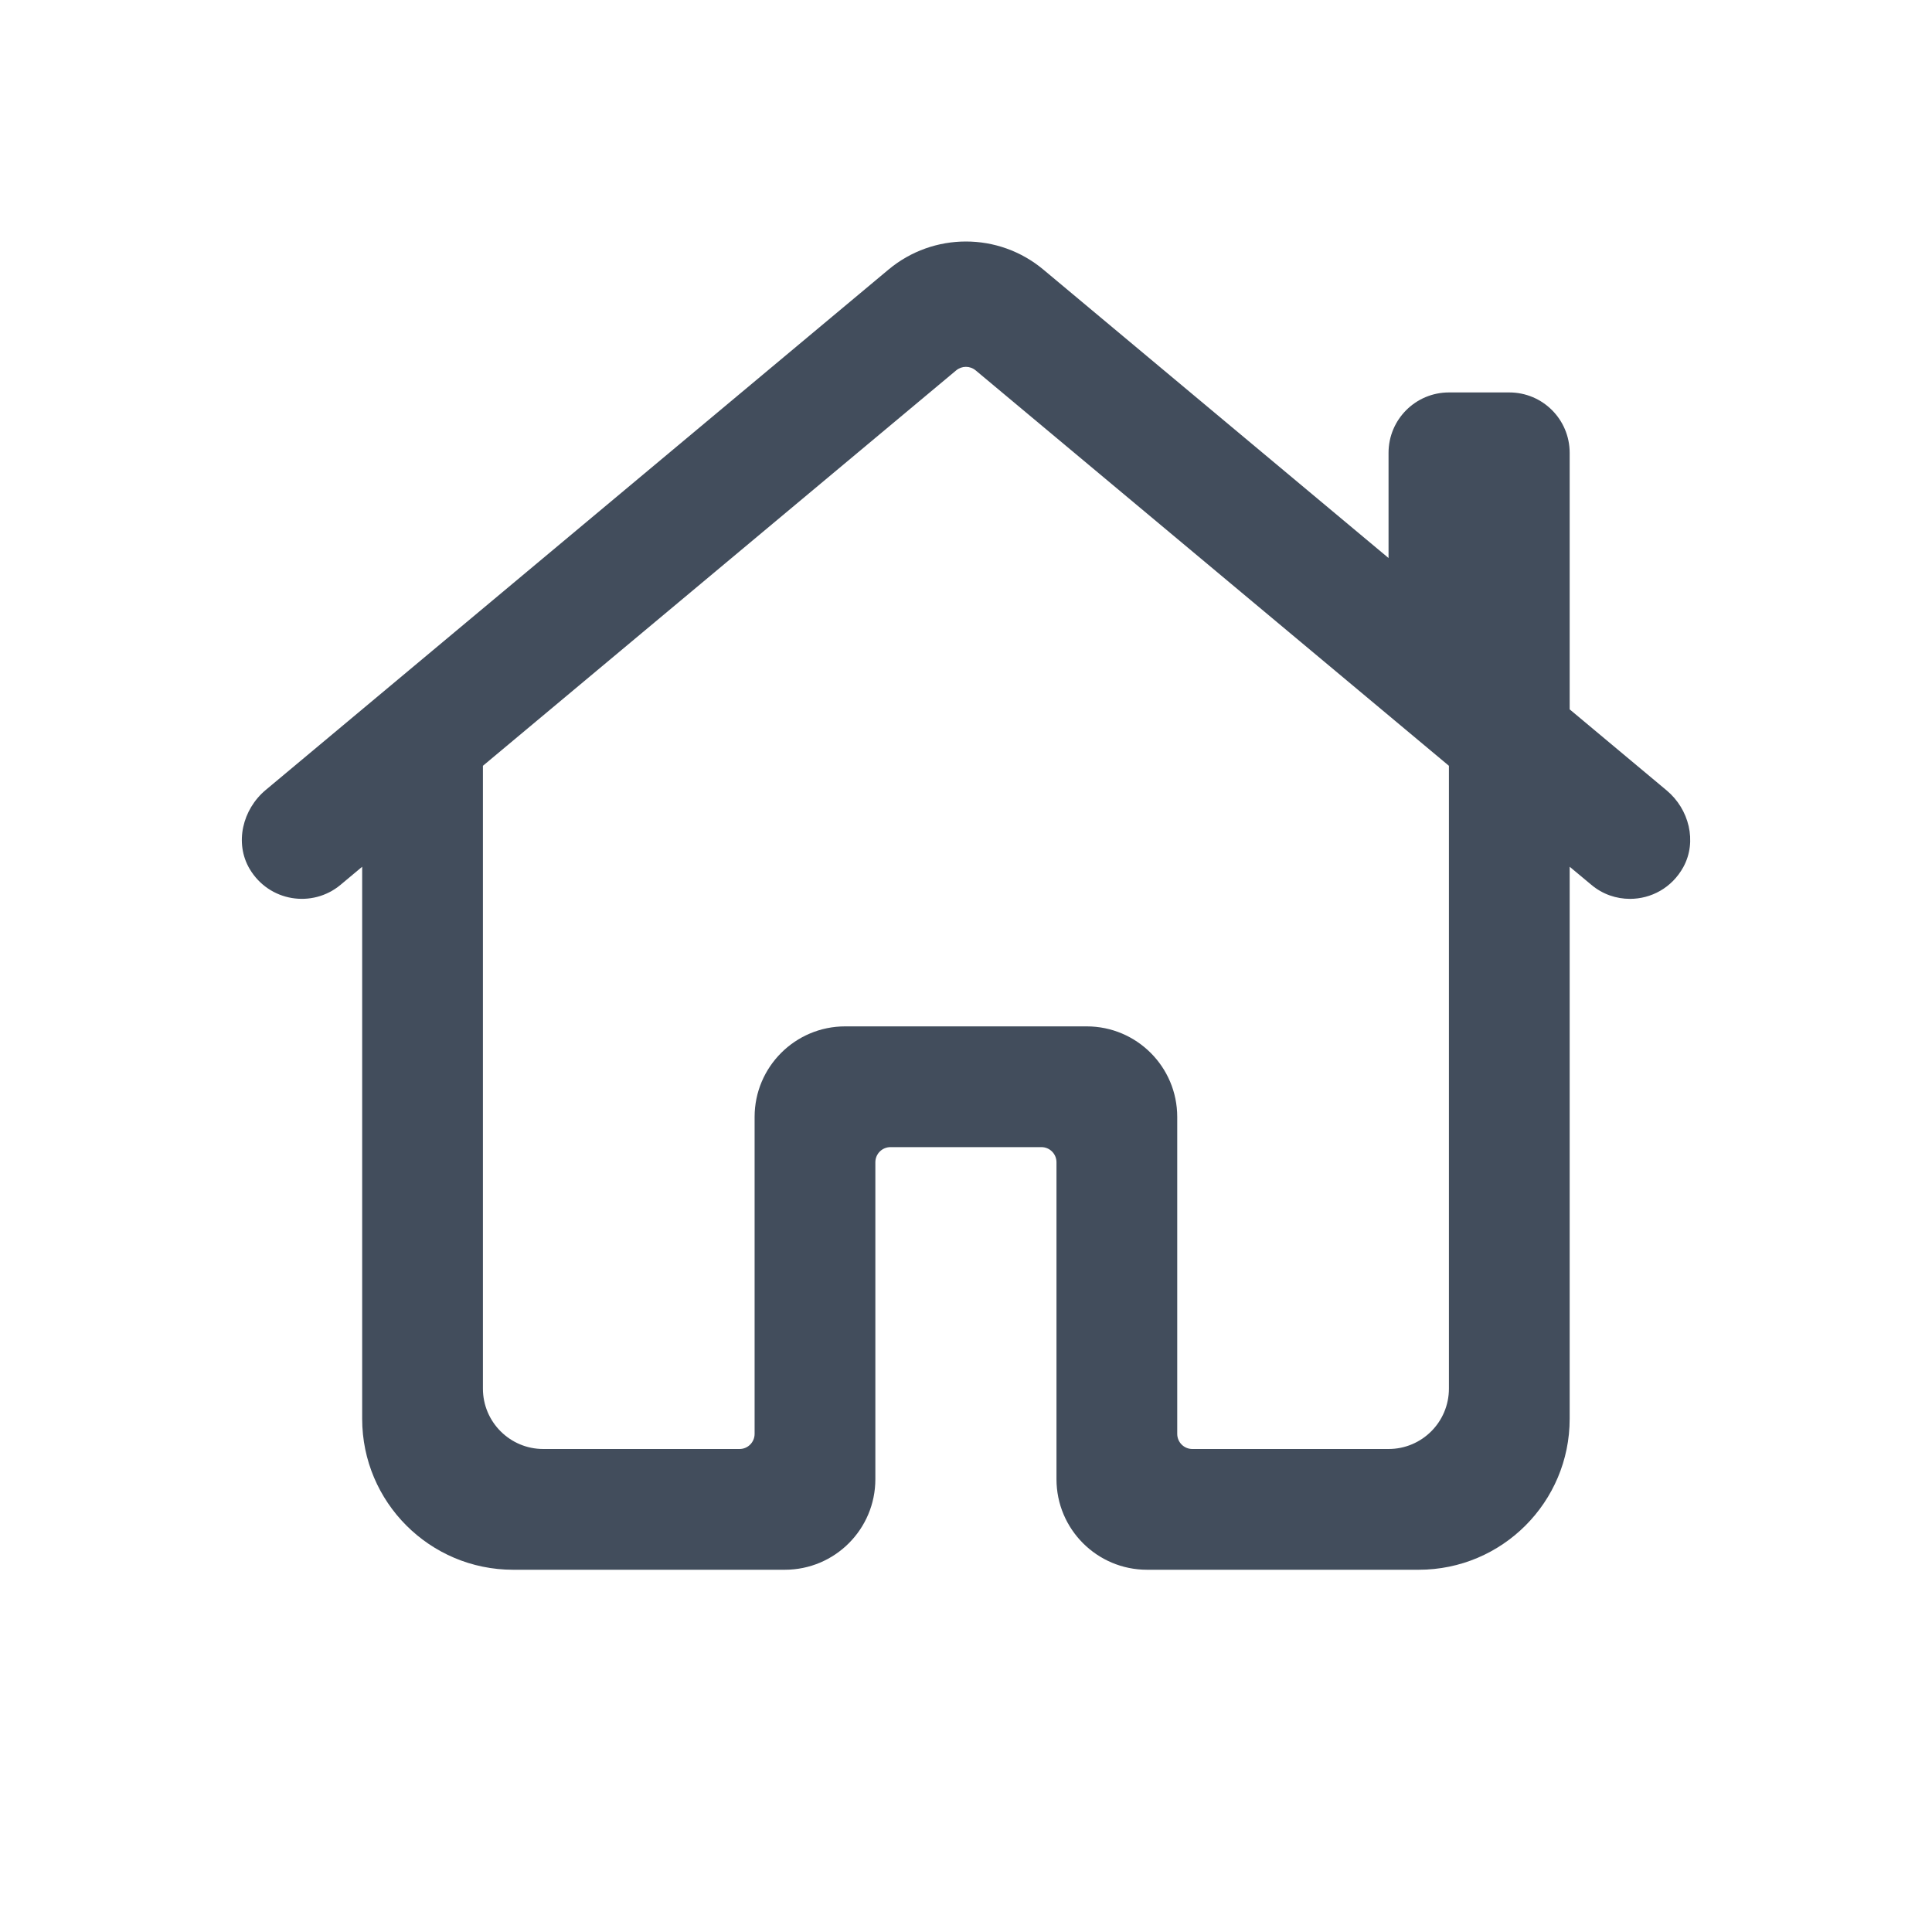
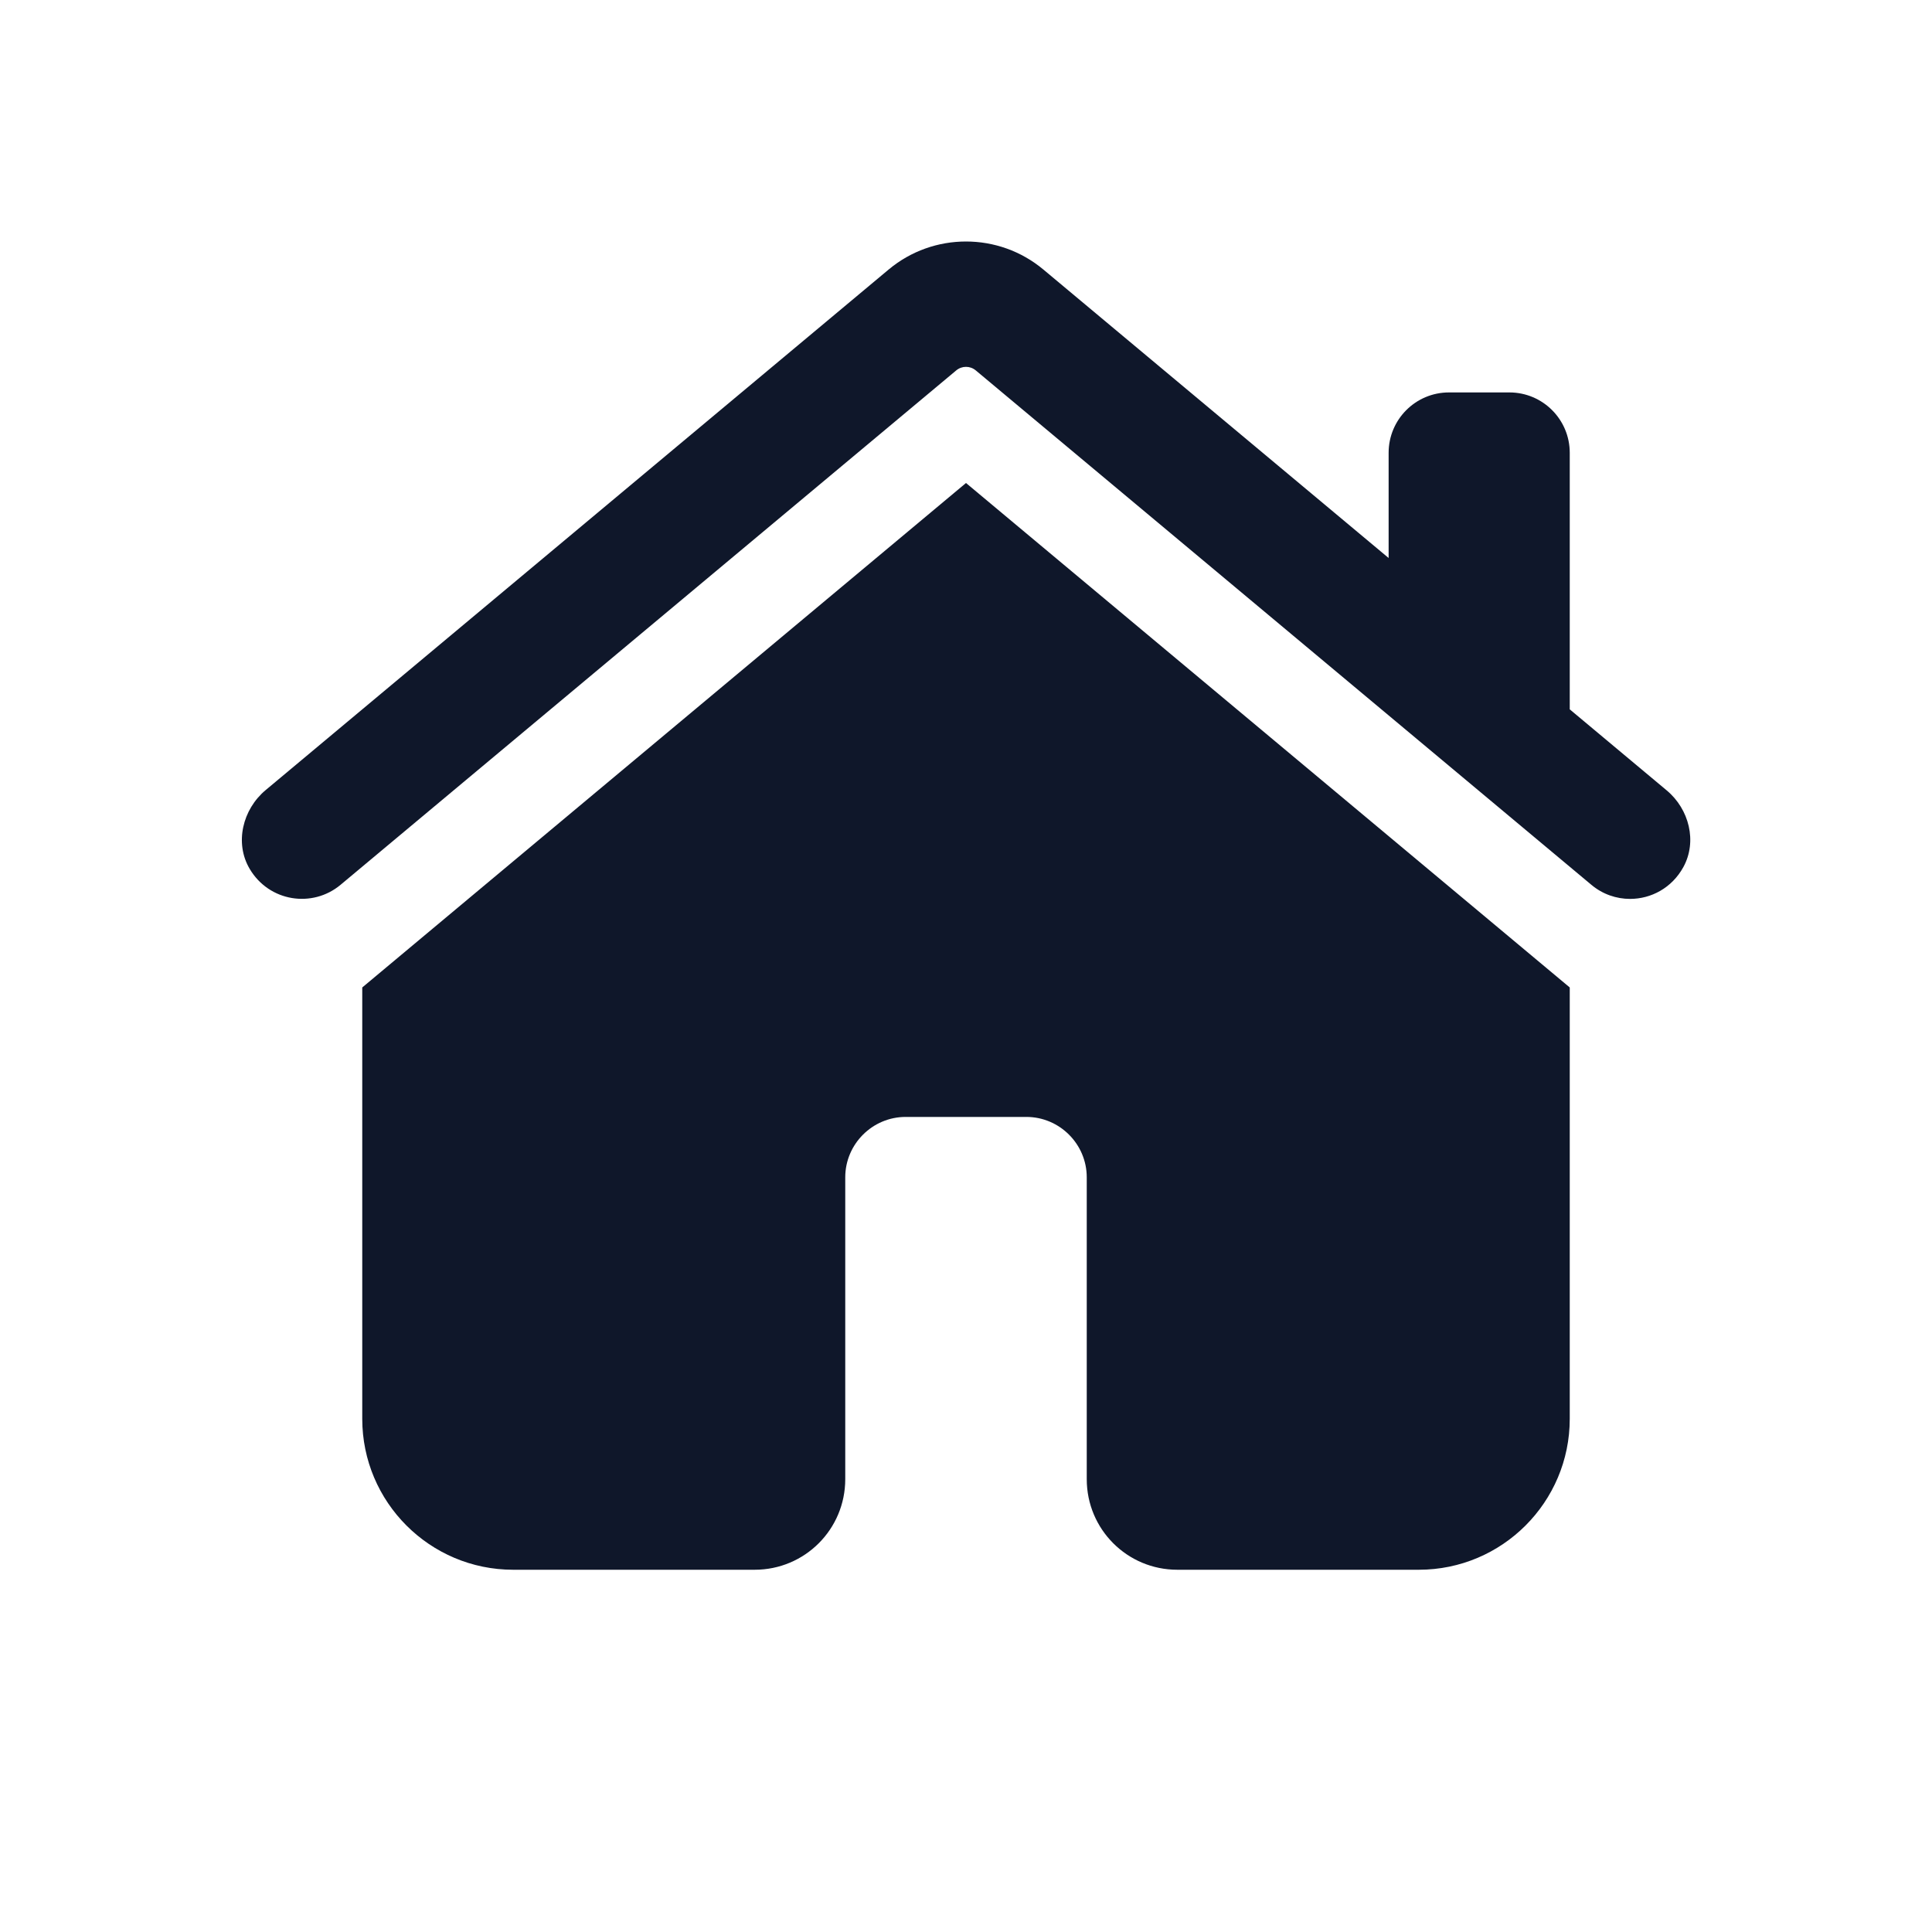
- <svg xmlns="http://www.w3.org/2000/svg" width="24" height="24" viewBox="0 0 24 24" fill="none">
-   <path d="M11.999 3C11.658 3 11.316 3.116 11.037 3.349L3.3 9.814C3.013 10.054 2.911 10.472 3.101 10.794C3.344 11.203 3.881 11.283 4.23 10.992L4.499 10.767V17.625C4.499 18.66 5.339 19.5 6.374 19.5H9.749C10.371 19.5 10.874 18.996 10.874 18.375V14.438C10.874 14.334 10.958 14.25 11.062 14.25H12.937C13.04 14.25 13.124 14.334 13.124 14.438V18.375C13.124 18.996 13.628 19.5 14.249 19.5H17.624C18.66 19.5 19.499 18.66 19.499 17.625V10.767L19.769 10.992C19.909 11.11 20.079 11.166 20.248 11.166C20.509 11.166 20.768 11.031 20.911 10.771C21.085 10.453 20.982 10.051 20.704 9.819L19.499 8.812V5.625C19.499 5.211 19.164 4.875 18.749 4.875H17.999C17.585 4.875 17.249 5.211 17.249 5.625V6.932L12.961 3.349C12.682 3.116 12.341 3 11.999 3ZM11.999 4.557C12.042 4.557 12.085 4.572 12.12 4.601L17.999 9.513V17.25C17.999 17.664 17.664 18 17.249 18H14.812C14.708 18 14.624 17.916 14.624 17.812V13.875C14.624 13.254 14.121 12.75 13.499 12.75H10.499C9.878 12.75 9.374 13.254 9.374 13.875V17.812C9.374 17.916 9.29 18 9.187 18H6.749C6.335 18 5.999 17.664 5.999 17.25V9.513L11.878 4.601C11.913 4.572 11.956 4.557 11.999 4.557Z" fill="#424D5C" />
+ <svg xmlns="http://www.w3.org/2000/svg" width="100" height="100" viewBox="0 0 100 100" fill="none">
+   <path d="M50 12.5C48.576 12.5 47.153 12.983 45.993 13.953L13.751 40.894C12.556 41.892 12.13 43.633 12.924 44.974C13.935 46.68 16.172 47.013 17.627 45.798L49.496 19.171C49.789 18.927 50.211 18.927 50.504 19.171L82.373 45.801C82.957 46.29 83.666 46.527 84.372 46.527C85.458 46.527 86.535 45.964 87.131 44.879C87.857 43.554 87.43 41.881 86.27 40.912L81.25 36.716V23.438C81.25 21.711 79.852 20.312 78.125 20.312H75C73.273 20.312 71.875 21.711 71.875 23.438V28.882L54.007 13.953C52.847 12.983 51.424 12.5 50 12.5ZM50 25L18.75 51.111V73.438C18.75 77.75 22.25 81.25 26.562 81.25H39.062C41.656 81.25 43.75 79.156 43.75 76.562V60.938C43.75 59.219 45.156 57.812 46.875 57.812H53.125C54.844 57.812 56.25 59.219 56.25 60.938V76.562C56.25 79.156 58.344 81.25 60.938 81.25H73.438C77.75 81.25 81.25 77.75 81.25 73.438V51.111L50 25Z" fill="#0F172A" />
</svg>
